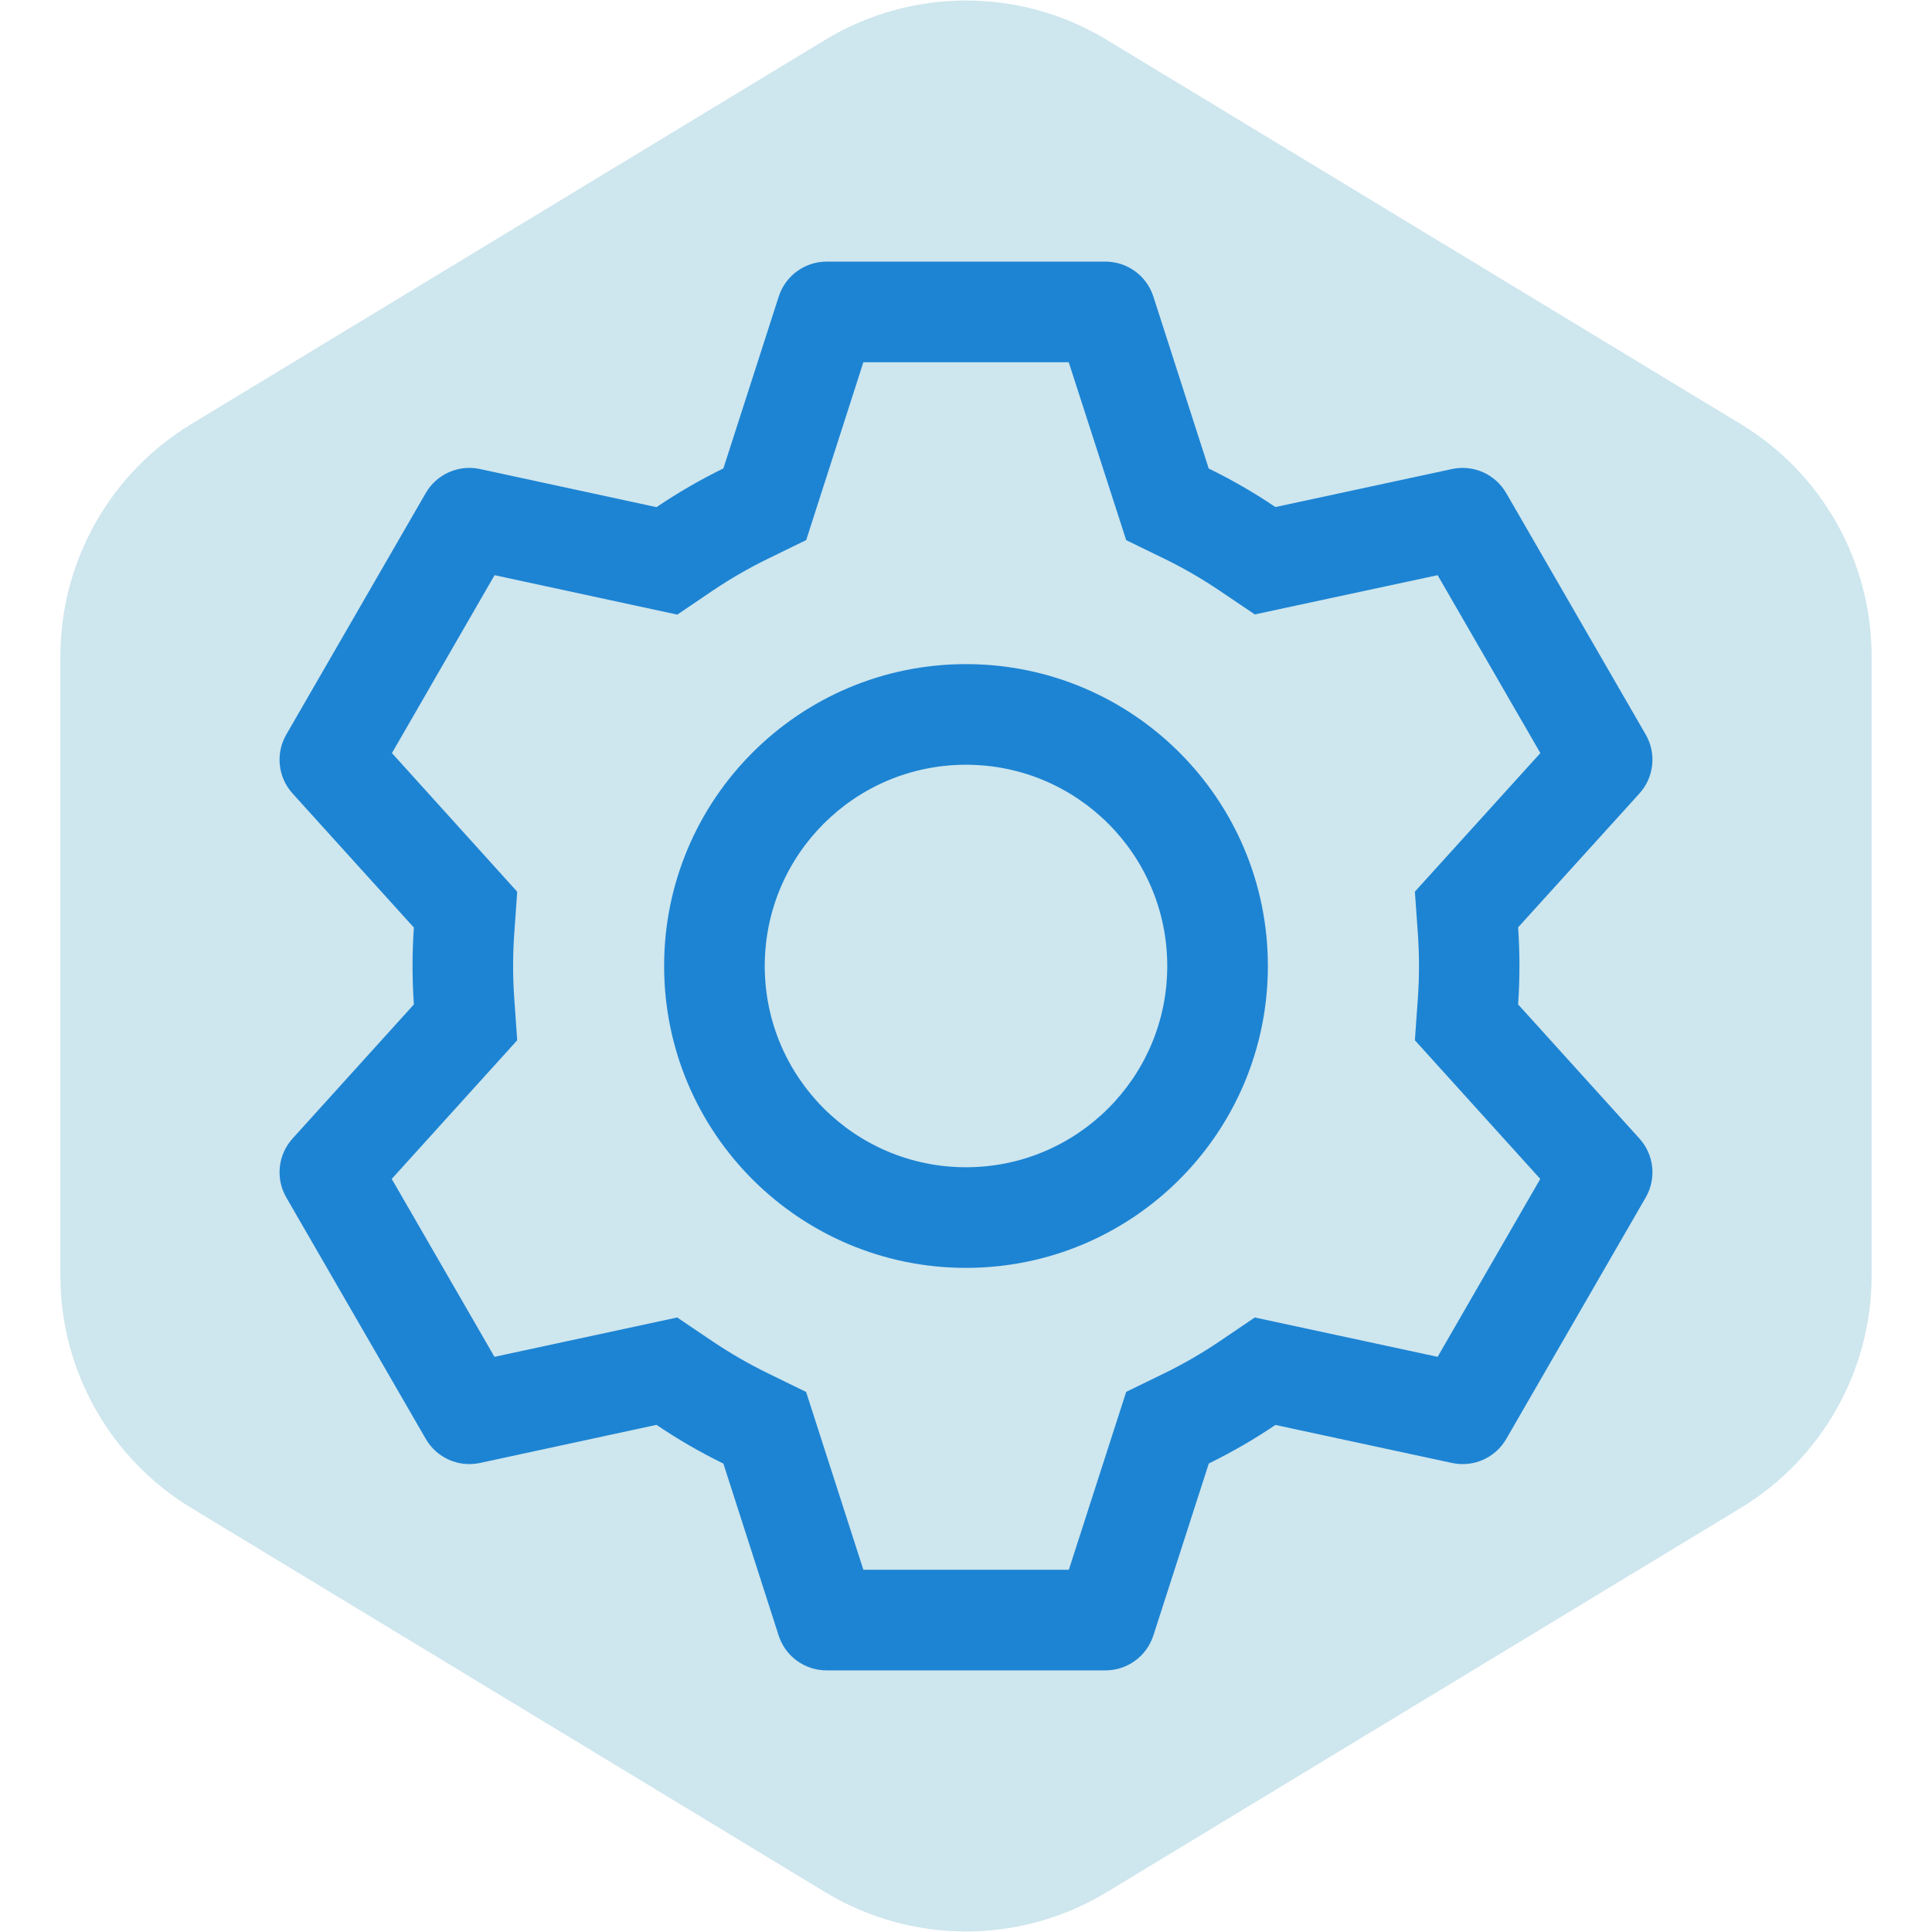
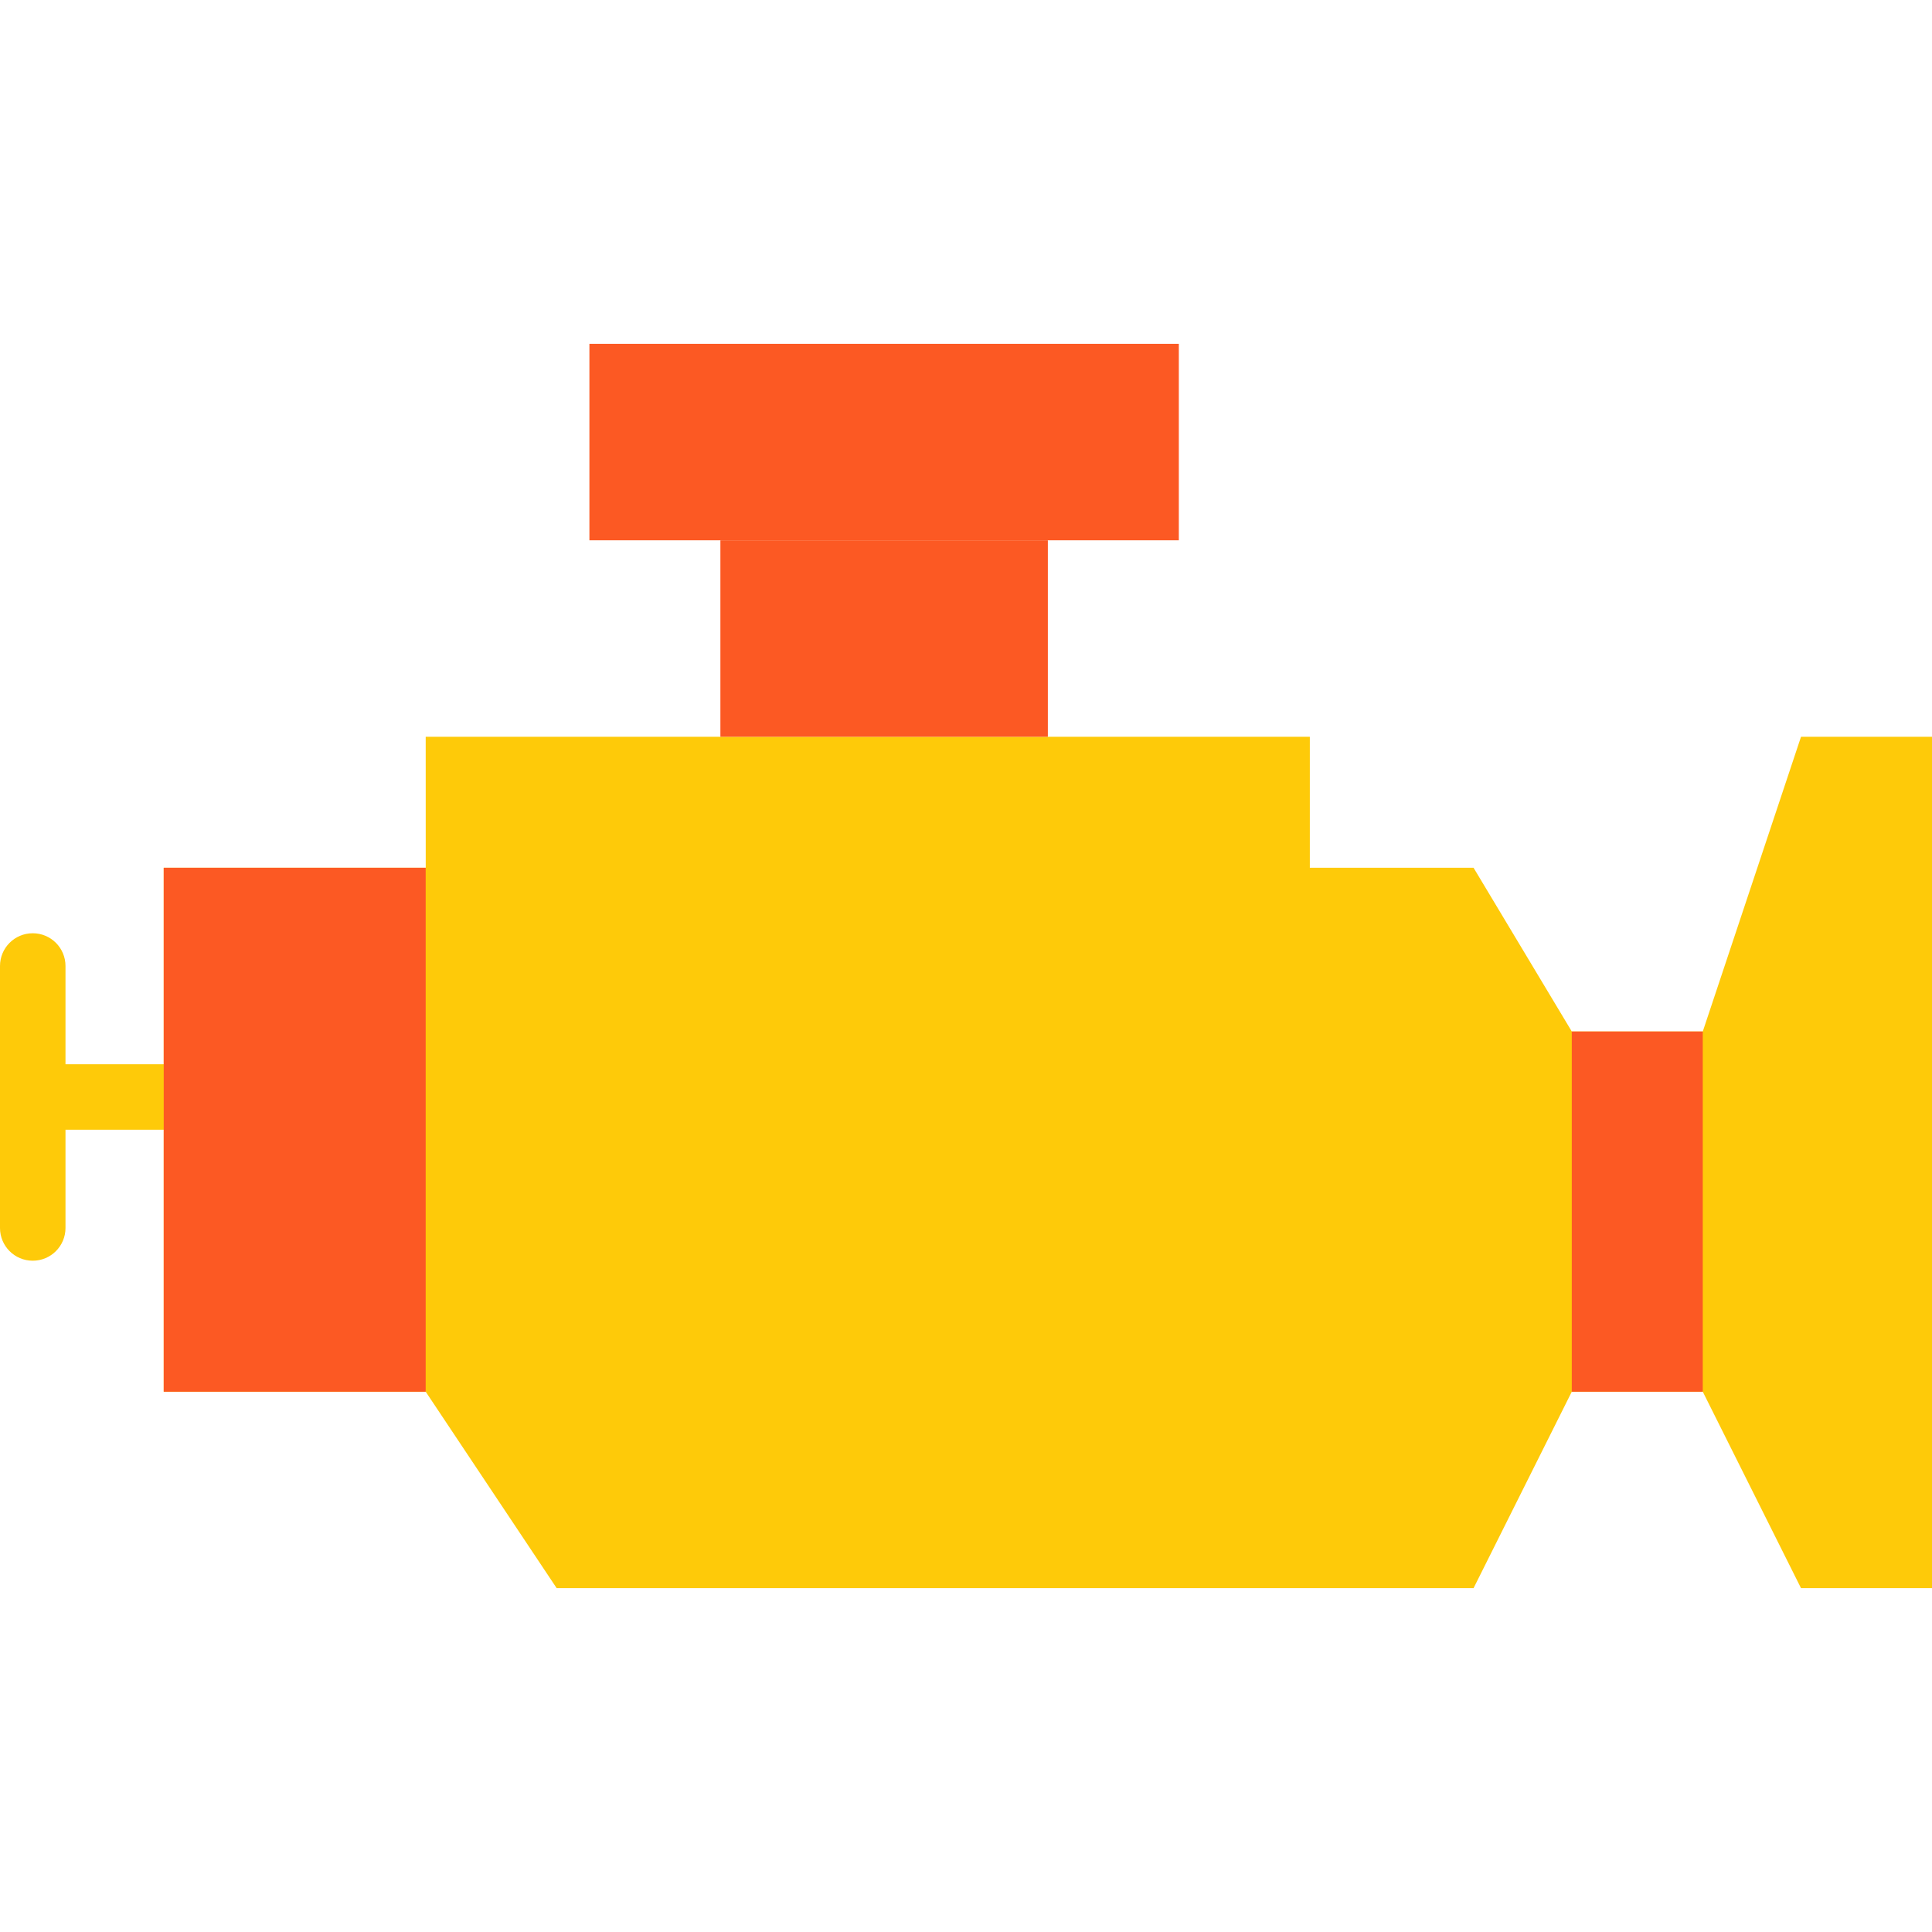
- <svg xmlns="http://www.w3.org/2000/svg" width="800px" height="800px" viewBox="-102.4 -102.4 1228.80 1228.80" fill="#000000">
-   <g id="SVGRepo_bgCarrier" stroke-width="0">
-     <path transform="translate(-102.4, -102.4), scale(76.8)" fill="#cee6ee" d="M9.166.33a2.25 2.25 0 00-2.332 0l-5.25 3.182A2.25 2.25 0 00.5 5.436v5.128a2.25 2.25 0 001.084 1.924l5.25 3.182a2.25 2.25 0 002.332 0l5.25-3.182a2.25 2.25 0 001.084-1.924V5.436a2.25 2.25 0 00-1.084-1.924L9.166.33z" strokewidth="0" />
-   </g>
-   <g id="SVGRepo_tracerCarrier" stroke-linecap="round" stroke-linejoin="round" />
-   <g id="SVGRepo_iconCarrier">
-     <path fill="#1d84d3" d="M600.704 64a32 32 0 0 1 30.464 22.208l35.2 109.376c14.784 7.232 28.928 15.36 42.432 24.512l112.384-24.192a32 32 0 0 1 34.432 15.36L944.32 364.8a32 32 0 0 1-4.032 37.504l-77.12 85.12a357.12 357.12 0 0 1 0 49.024l77.12 85.248a32 32 0 0 1 4.032 37.504l-88.704 153.6a32 32 0 0 1-34.432 15.296L708.8 803.904c-13.44 9.088-27.648 17.28-42.368 24.512l-35.264 109.376A32 32 0 0 1 600.704 960H423.296a32 32 0 0 1-30.464-22.208L357.696 828.48a351.616 351.616 0 0 1-42.56-24.64l-112.32 24.256a32 32 0 0 1-34.432-15.36L79.68 659.2a32 32 0 0 1 4.032-37.504l77.12-85.248a357.12 357.12 0 0 1 0-48.896l-77.12-85.248A32 32 0 0 1 79.68 364.8l88.704-153.6a32 32 0 0 1 34.432-15.296l112.32 24.256c13.568-9.152 27.776-17.408 42.56-24.64l35.2-109.312A32 32 0 0 1 423.232 64H600.64zm-23.424 64H446.72l-36.352 113.088-24.512 11.968a294.113 294.113 0 0 0-34.816 20.096l-22.656 15.36-116.224-25.088-65.28 113.152 79.68 88.192-1.92 27.136a293.12 293.12 0 0 0 0 40.192l1.92 27.136-79.808 88.192 65.344 113.152 116.224-25.024 22.656 15.296a294.113 294.113 0 0 0 34.816 20.096l24.512 11.968L446.72 896h130.688l36.48-113.152 24.448-11.904a288.282 288.282 0 0 0 34.752-20.096l22.592-15.296 116.288 25.024 65.28-113.152-79.744-88.192 1.92-27.136a293.12 293.12 0 0 0 0-40.256l-1.92-27.136 79.808-88.128-65.344-113.152-116.288 24.96-22.592-15.232a287.616 287.616 0 0 0-34.752-20.096l-24.448-11.904L577.344 128zM512 320a192 192 0 1 1 0 384 192 192 0 0 1 0-384zm0 64a128 128 0 1 0 0 256 128 128 0 0 0 0-256z" />
+ <svg xmlns="http://www.w3.org/2000/svg" height="800px" width="800px" version="1.1" id="Layer_1" viewBox="0 0 512 512" xml:space="preserve">
+   <g>
+     <g>
+       <polygon style="fill:#FECA09;" points="512,420.881 477.288,420.881 451.254,368.814 416.542,368.814 390.508,420.881     147.525,420.881 112.814,368.814 43.39,368.814 43.39,229.966 112.822,229.966 112.814,195.254 347.119,195.254 347.119,229.966     390.508,229.966 416.542,273.356 451.254,273.356 477.288,195.254 512,195.254   " />
+       <path style="fill:#FECA09;" d="M43.39,299.39H8.678c-4.799,0-8.678-3.879-8.678-8.678c0-4.799,3.879-8.678,8.678-8.678H43.39    c4.799,0,8.678,3.879,8.678,8.678C52.068,295.511,48.189,299.39,43.39,299.39" />
+       <path style="fill:#FECA09;" d="M8.678,334.102c-4.799,0-8.678-3.879-8.678-8.678V256c0-4.799,3.879-8.678,8.678-8.678    s8.678,3.879,8.678,8.678v69.424C17.356,330.223,13.477,334.102,8.678,334.102" />
+     </g>
+     <g>
+       <polygon style="fill:#FC5923;" points="156.199,143.186 312.402,143.186 312.402,91.119 156.199,91.119   " />
+       <polygon style="fill:#FC5923;" points="190.911,195.254 277.691,195.254 277.691,143.186 190.911,143.186   " />
+       <polygon style="fill:#FC5923;" points="43.385,368.814 112.809,368.814 112.809,229.966 43.385,229.966   " />
+       <polygon style="fill:#FC5923;" points="416.538,368.814 451.25,368.814 451.25,273.356 416.538,273.356   " />
+     </g>
  </g>
</svg>
